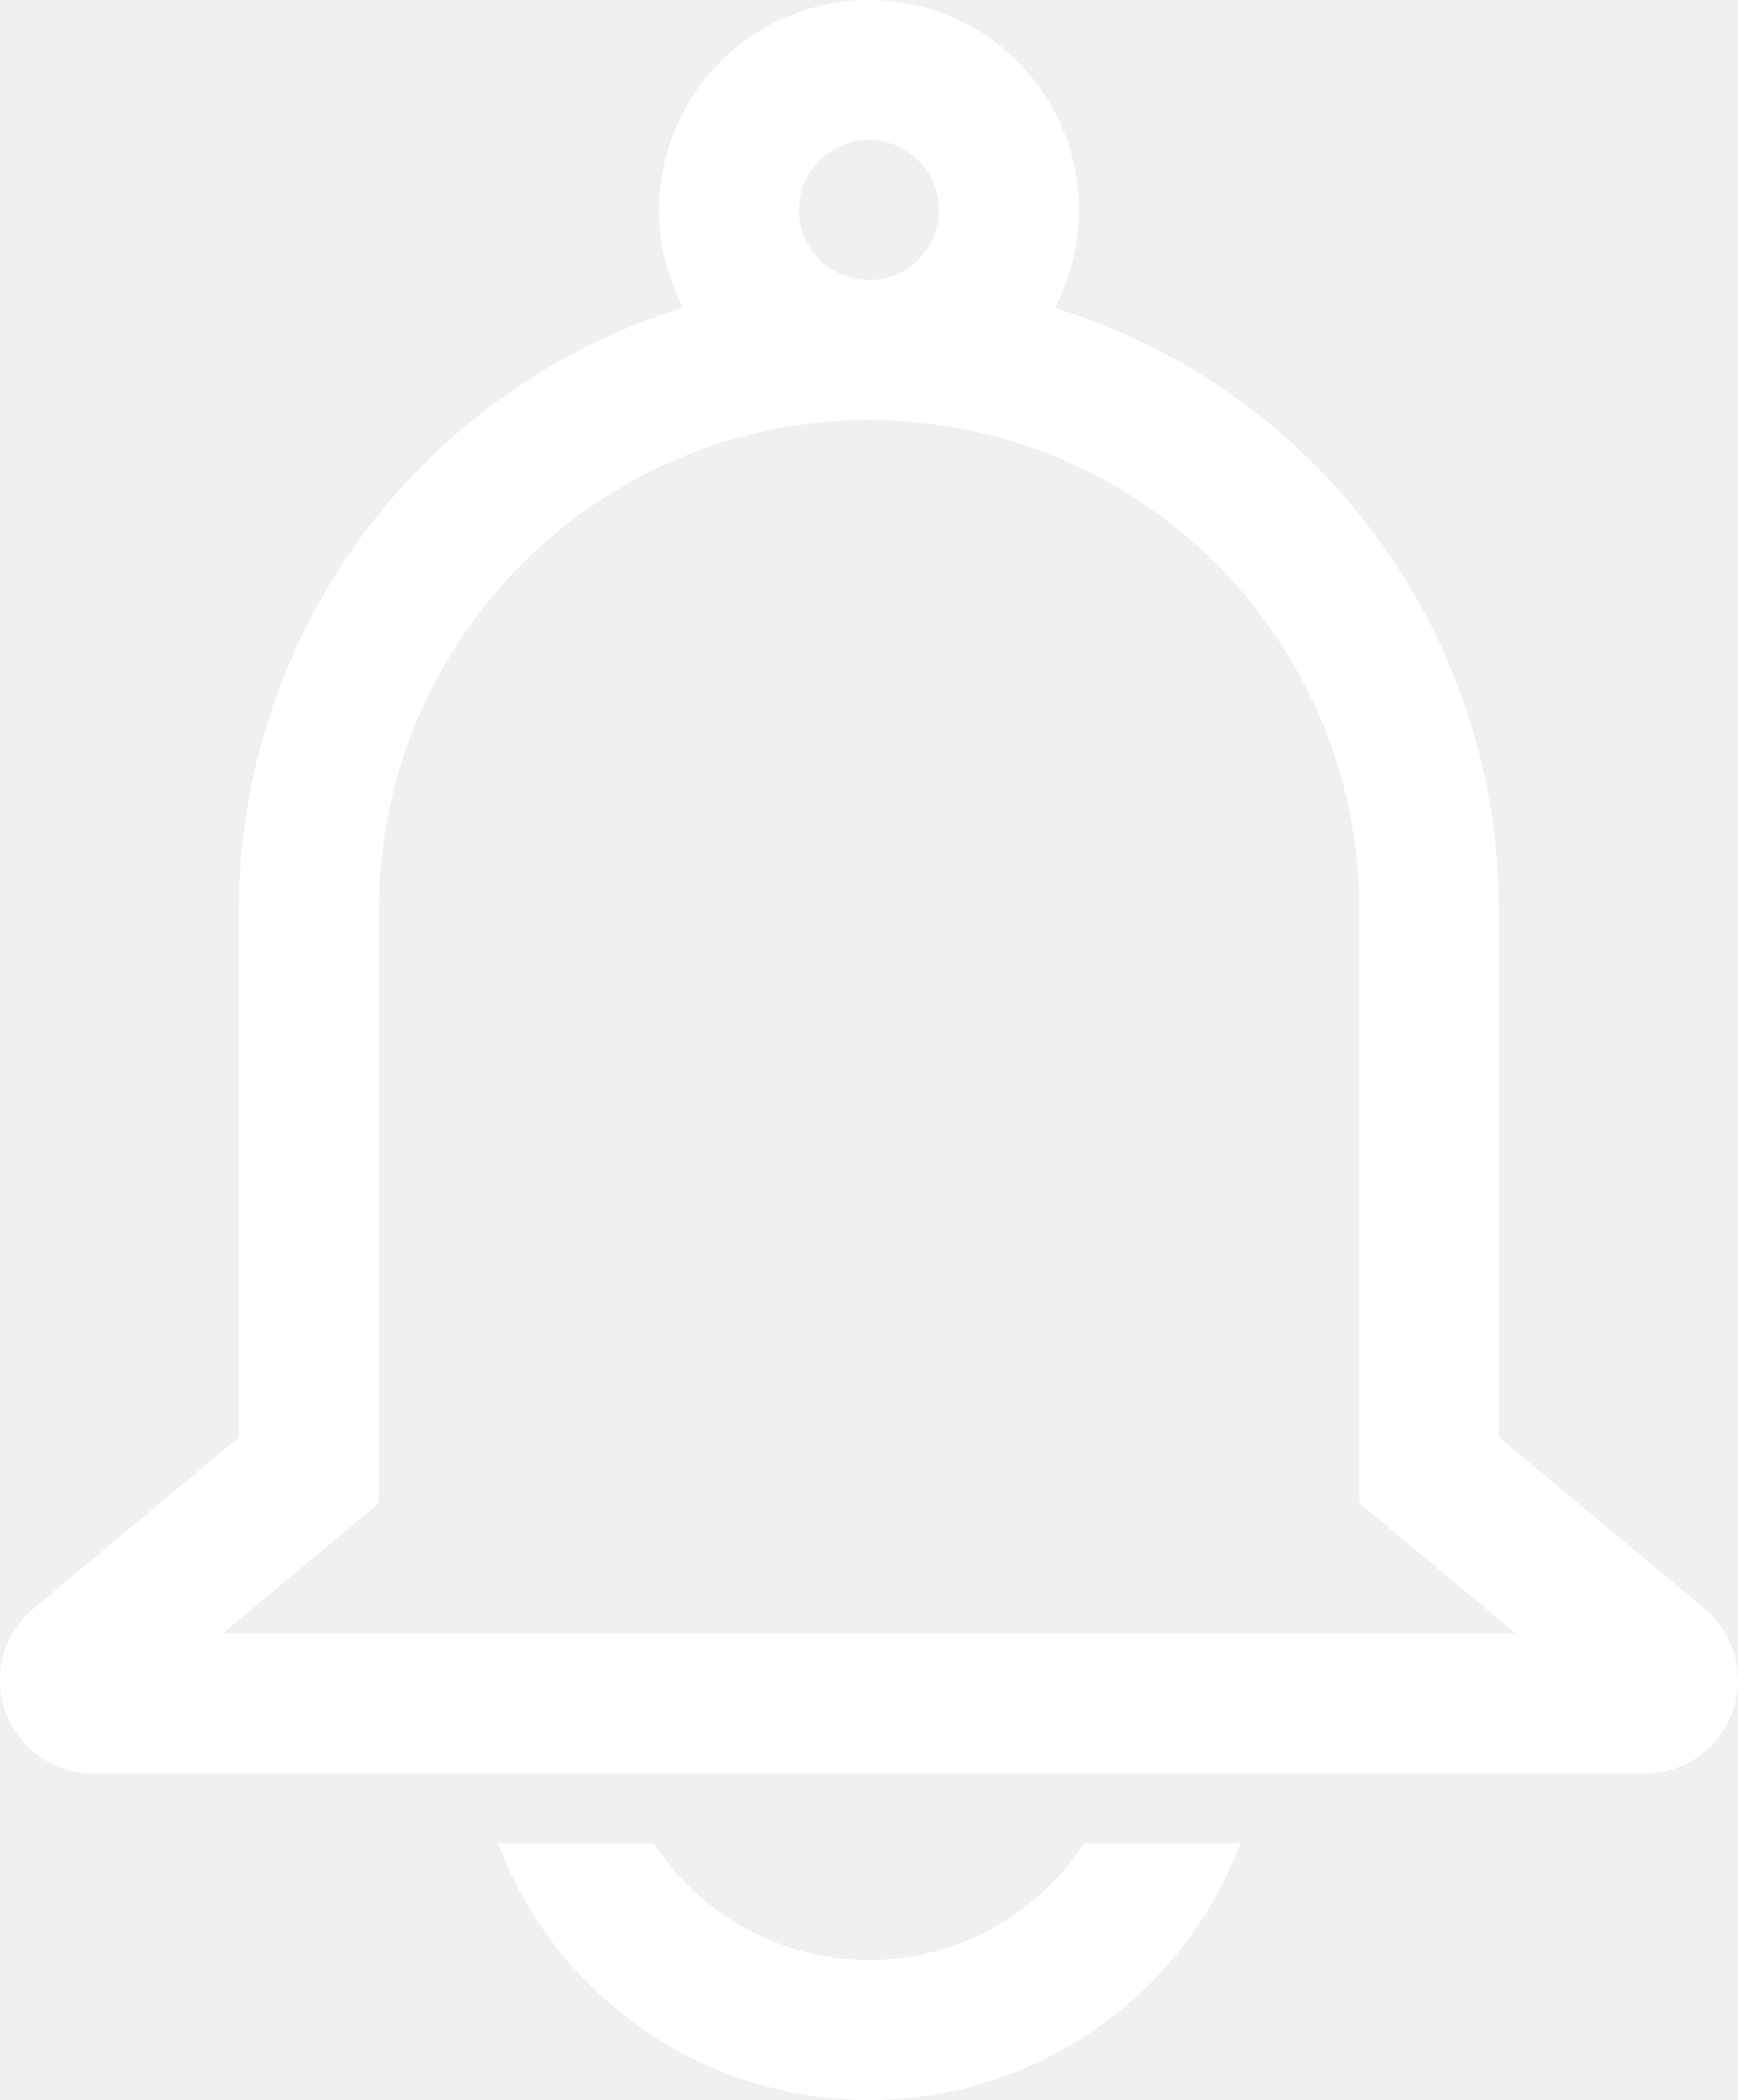
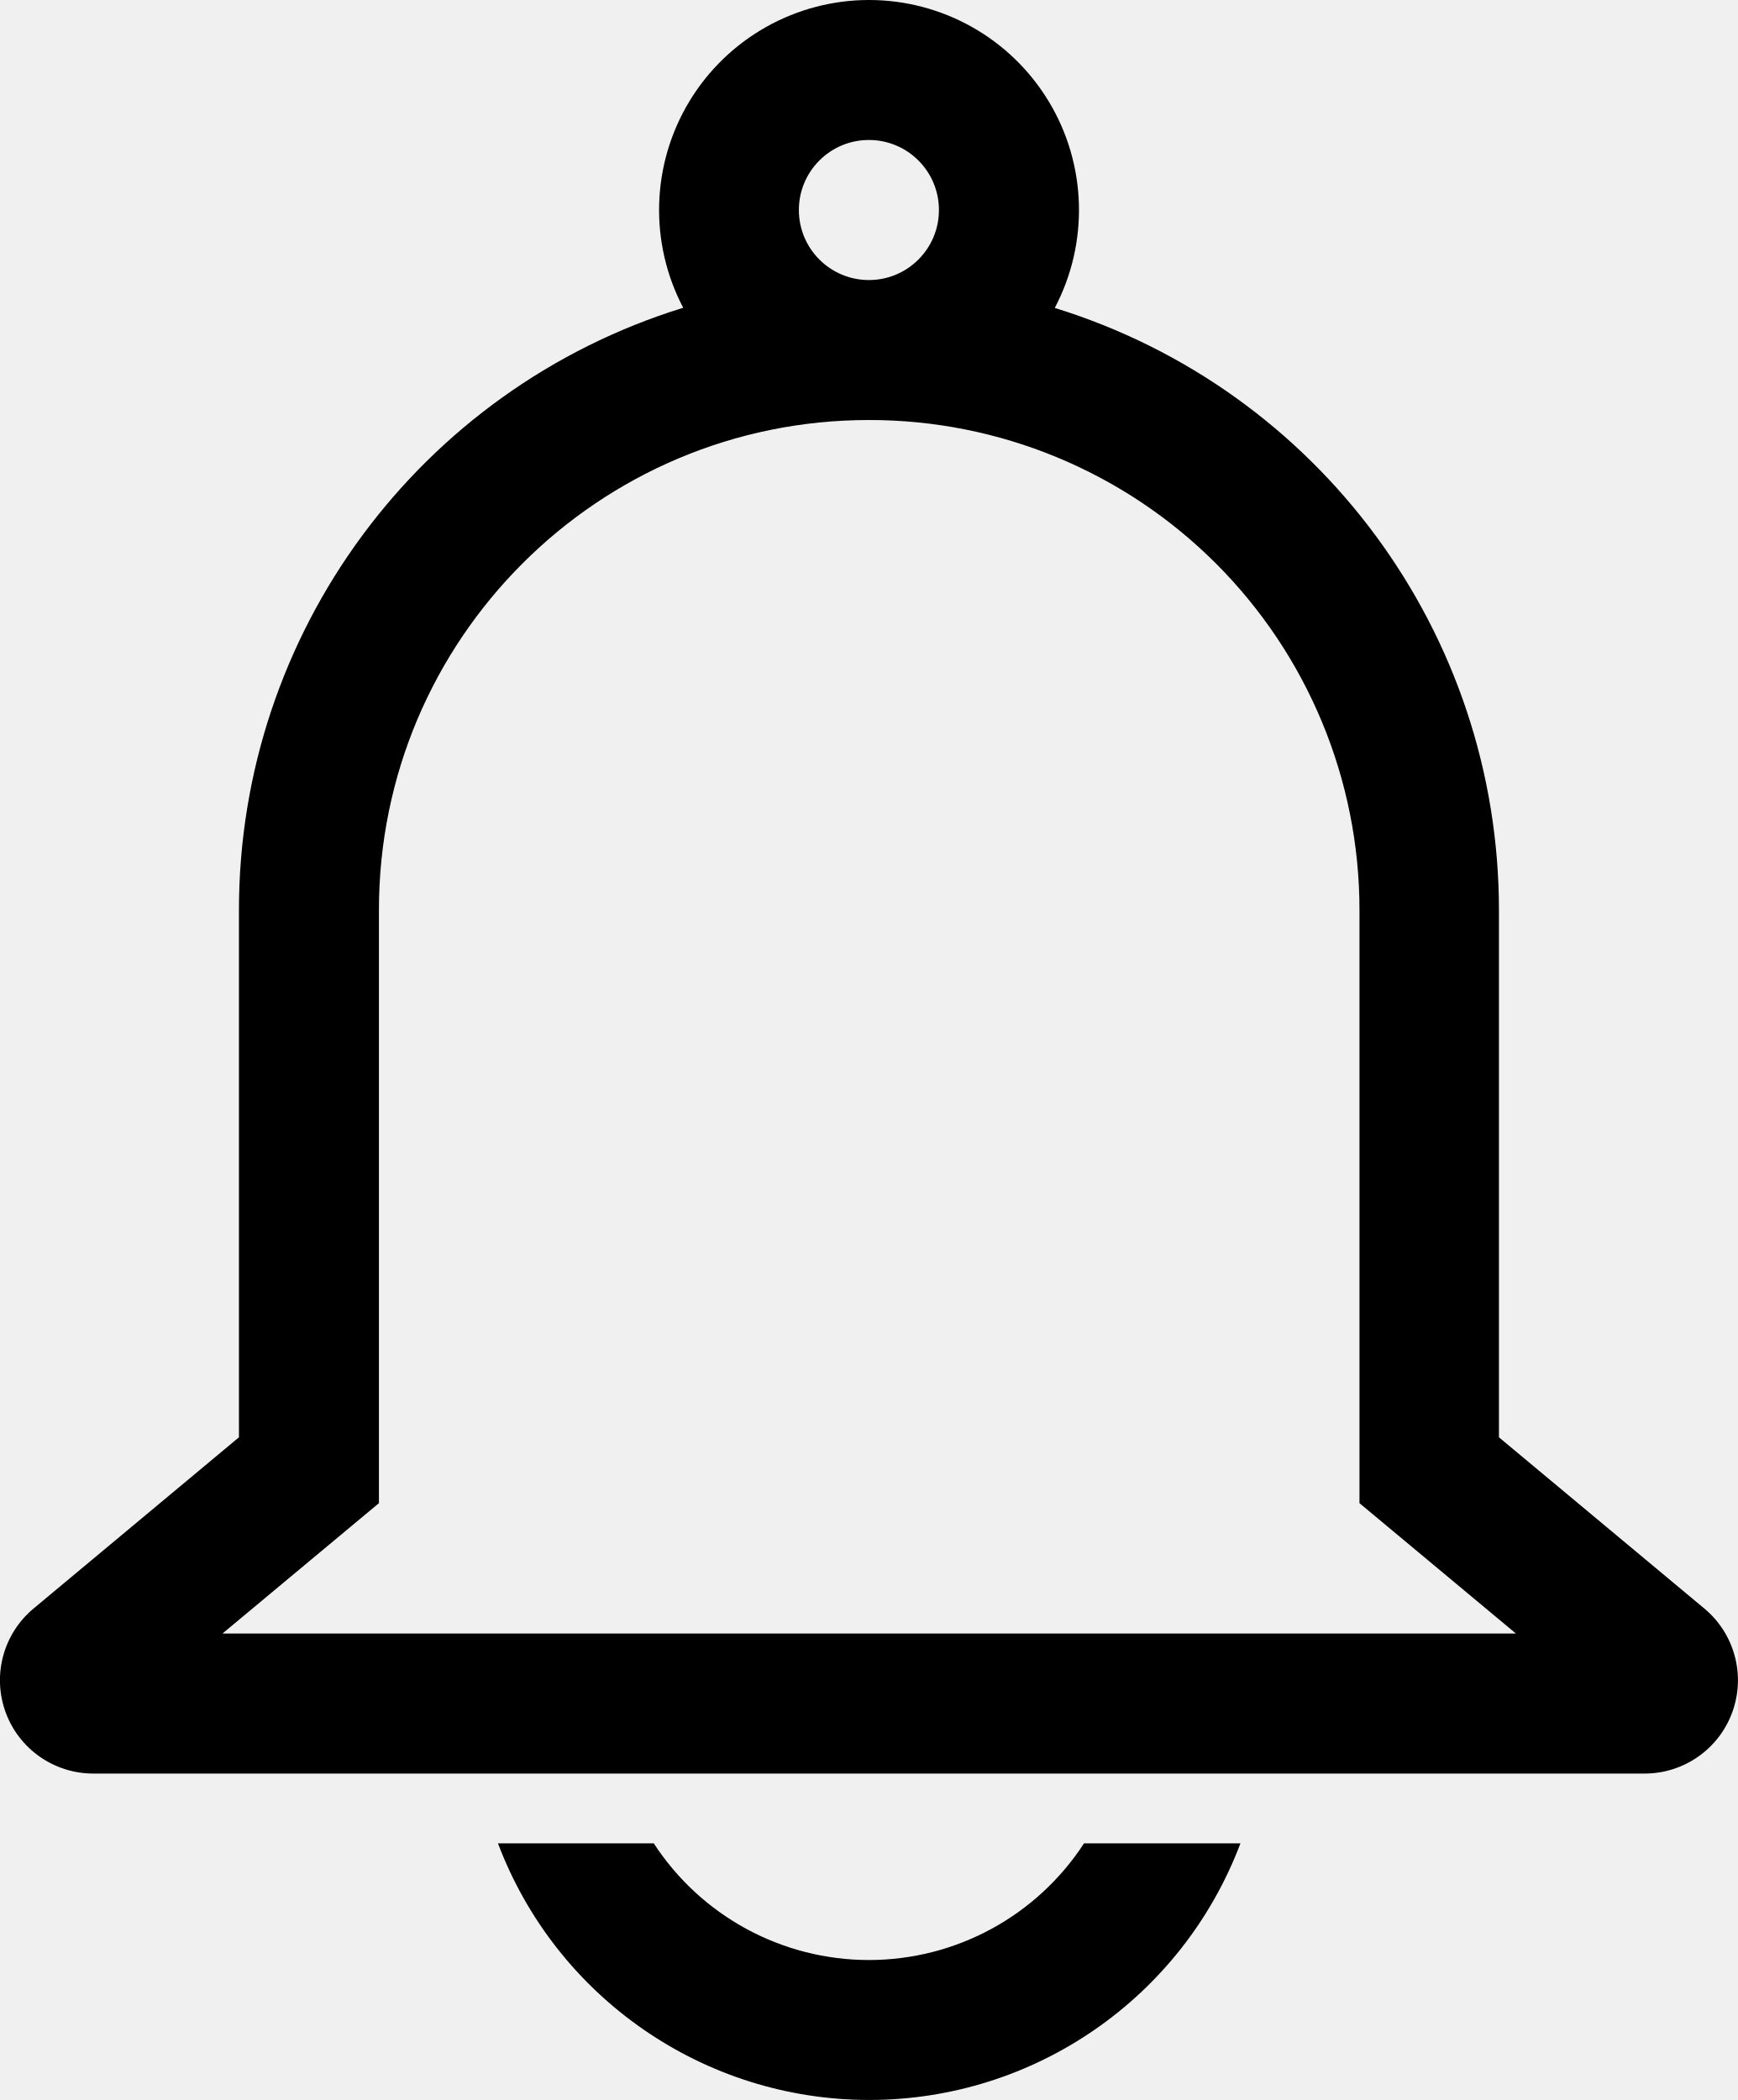
<svg xmlns="http://www.w3.org/2000/svg" width="20" height="24.169" viewBox="0 0 20 24.169">
  <defs>
-     <style>.a{fill:#fff;}</style>
+     <style>.a{fill:;}</style>
  </defs>
  <path class="a" d="M122.335,53.215a2.954,2.954,0,0,0,4.952,0h1.8a4.567,4.567,0,0,1-8.545,0h1.8ZM124.811,32a2.417,2.417,0,0,1,2.139,3.544,7.253,7.253,0,0,1,5.112,6.93v6.068l2.363,1.97a1.074,1.074,0,0,1-.688,1.9H115.885a1.074,1.074,0,0,1-.687-1.9l2.363-1.97V42.473a7.255,7.255,0,0,1,5.113-6.931A2.417,2.417,0,0,1,124.811,32Zm0,4.834a5.639,5.639,0,0,0-5.639,5.639V49.3l-1.8,1.5h14.885l-1.8-1.5V42.473A5.639,5.639,0,0,0,124.811,36.834Zm0-3.223a.806.806,0,1,0,.806.806A.806.806,0,0,0,124.811,33.611Z" transform="translate(-114.811 -32)" />
</svg>
